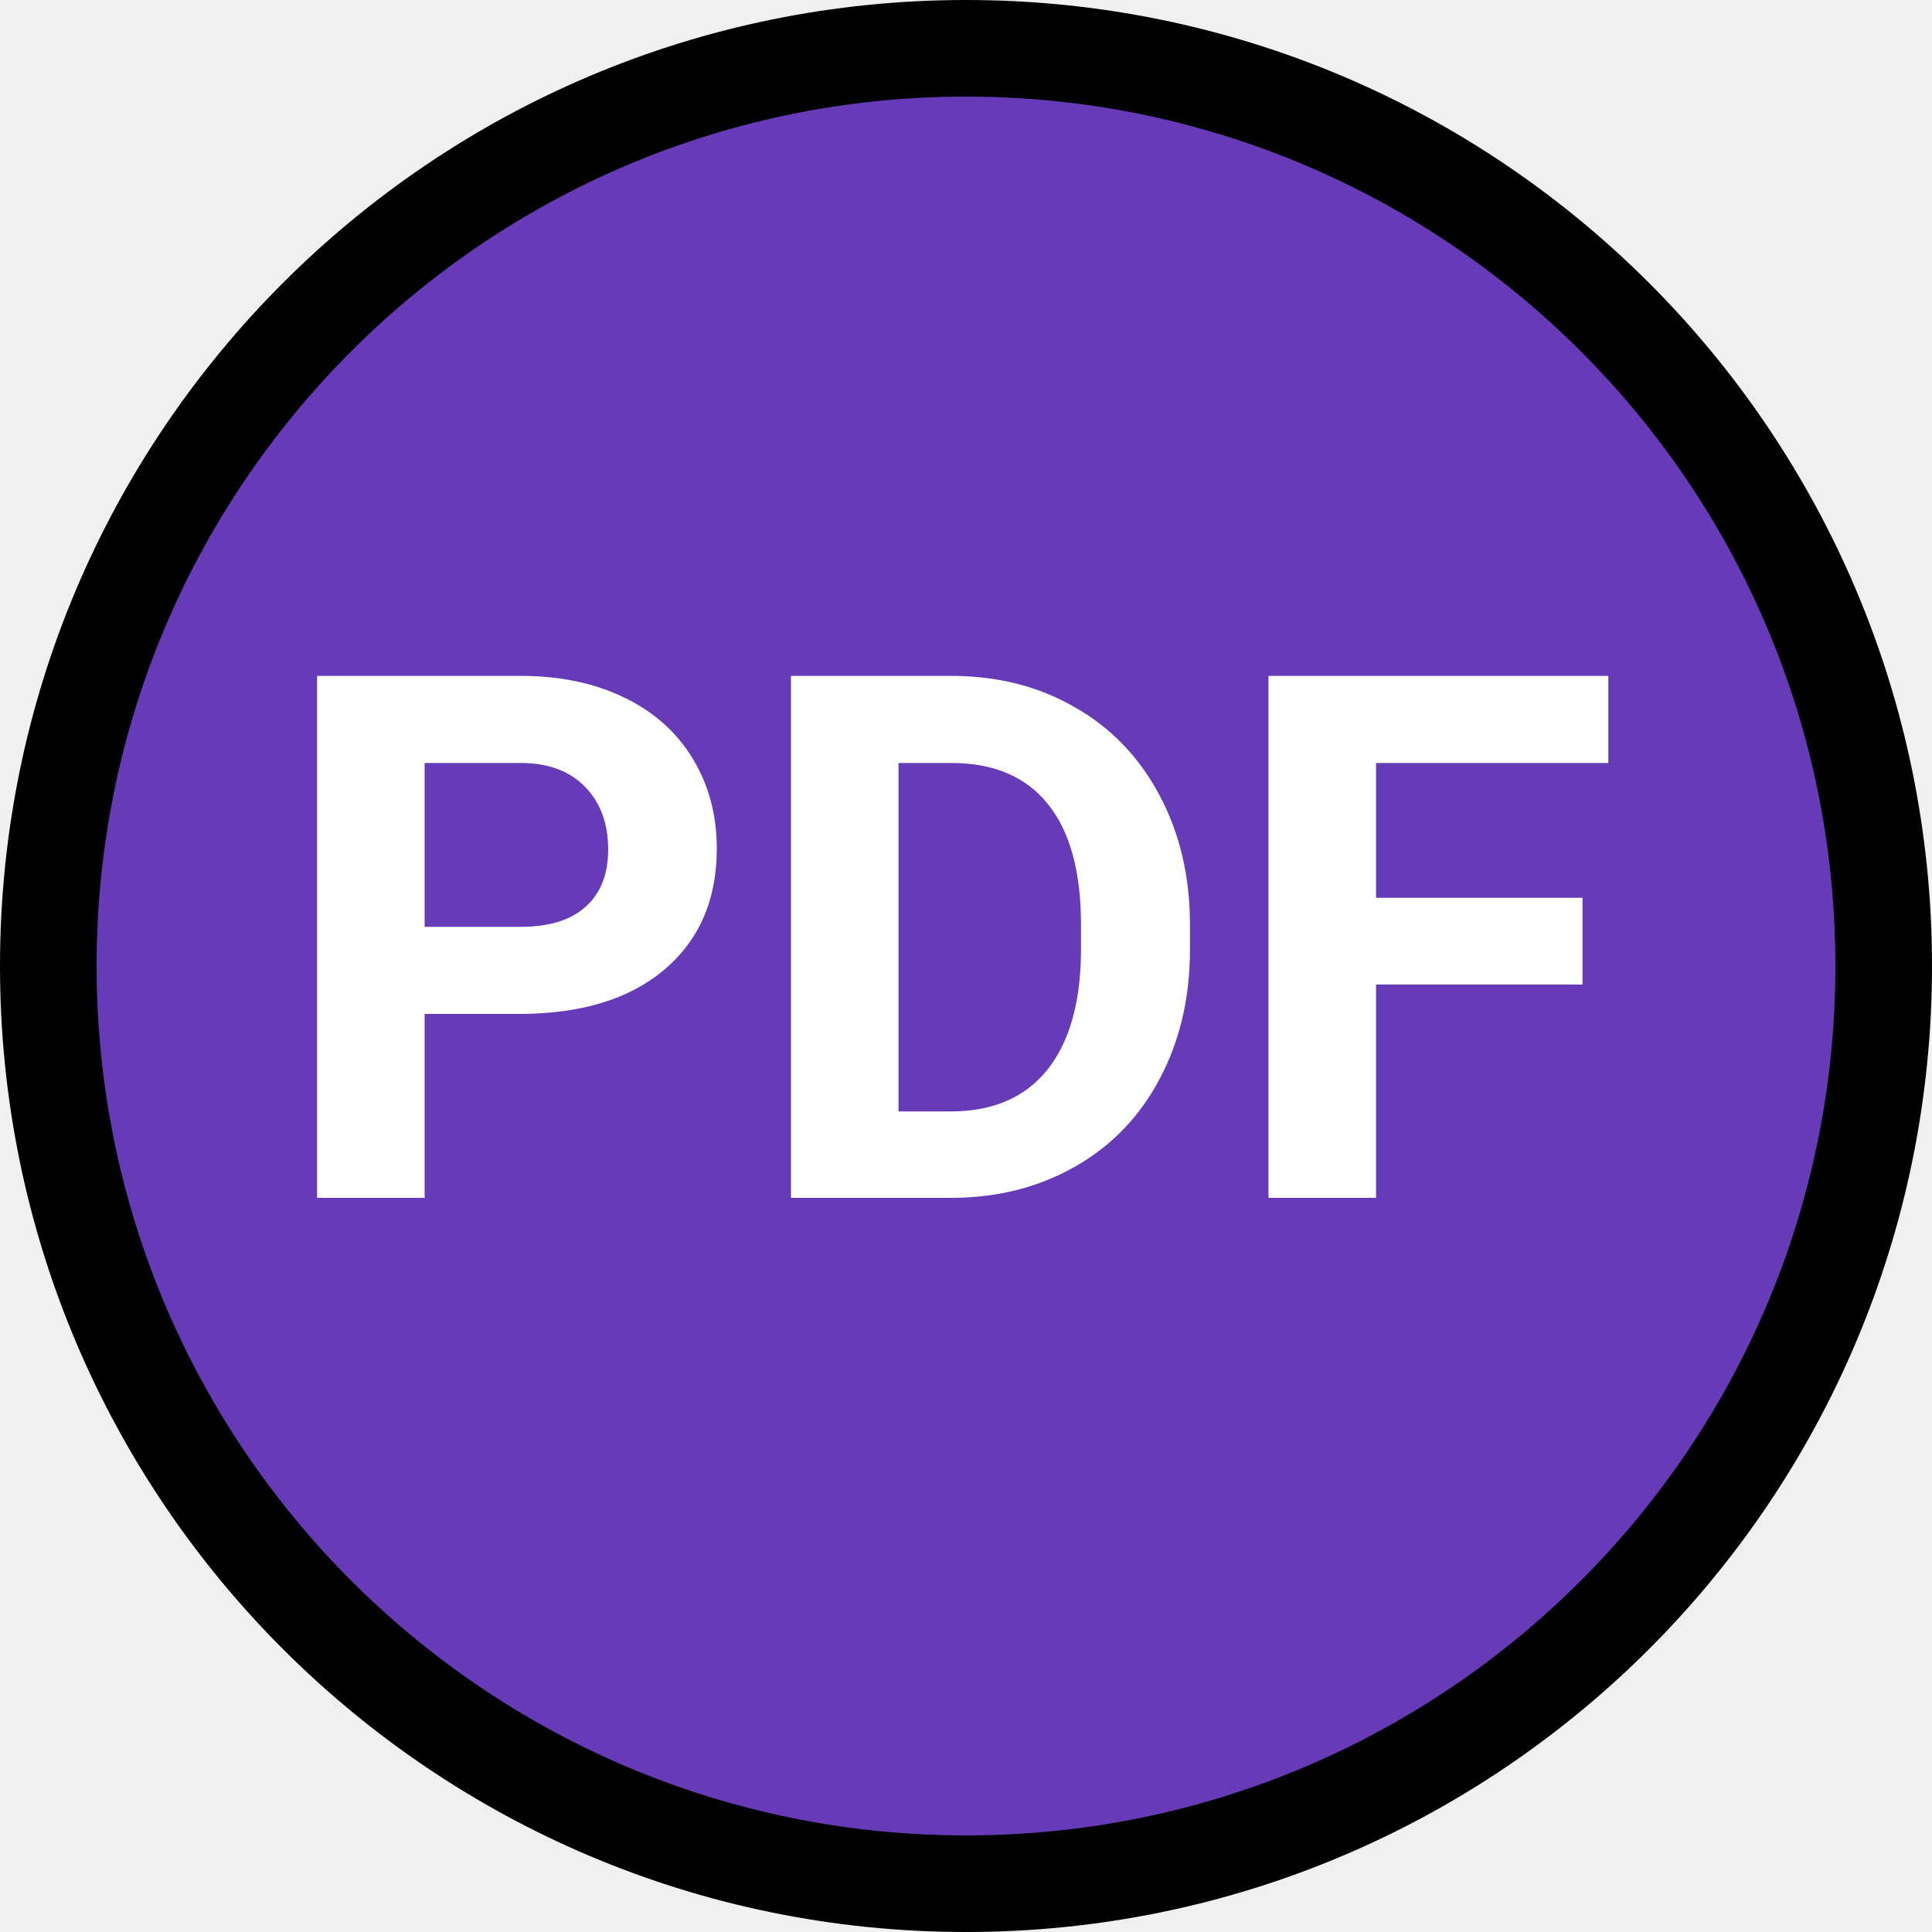
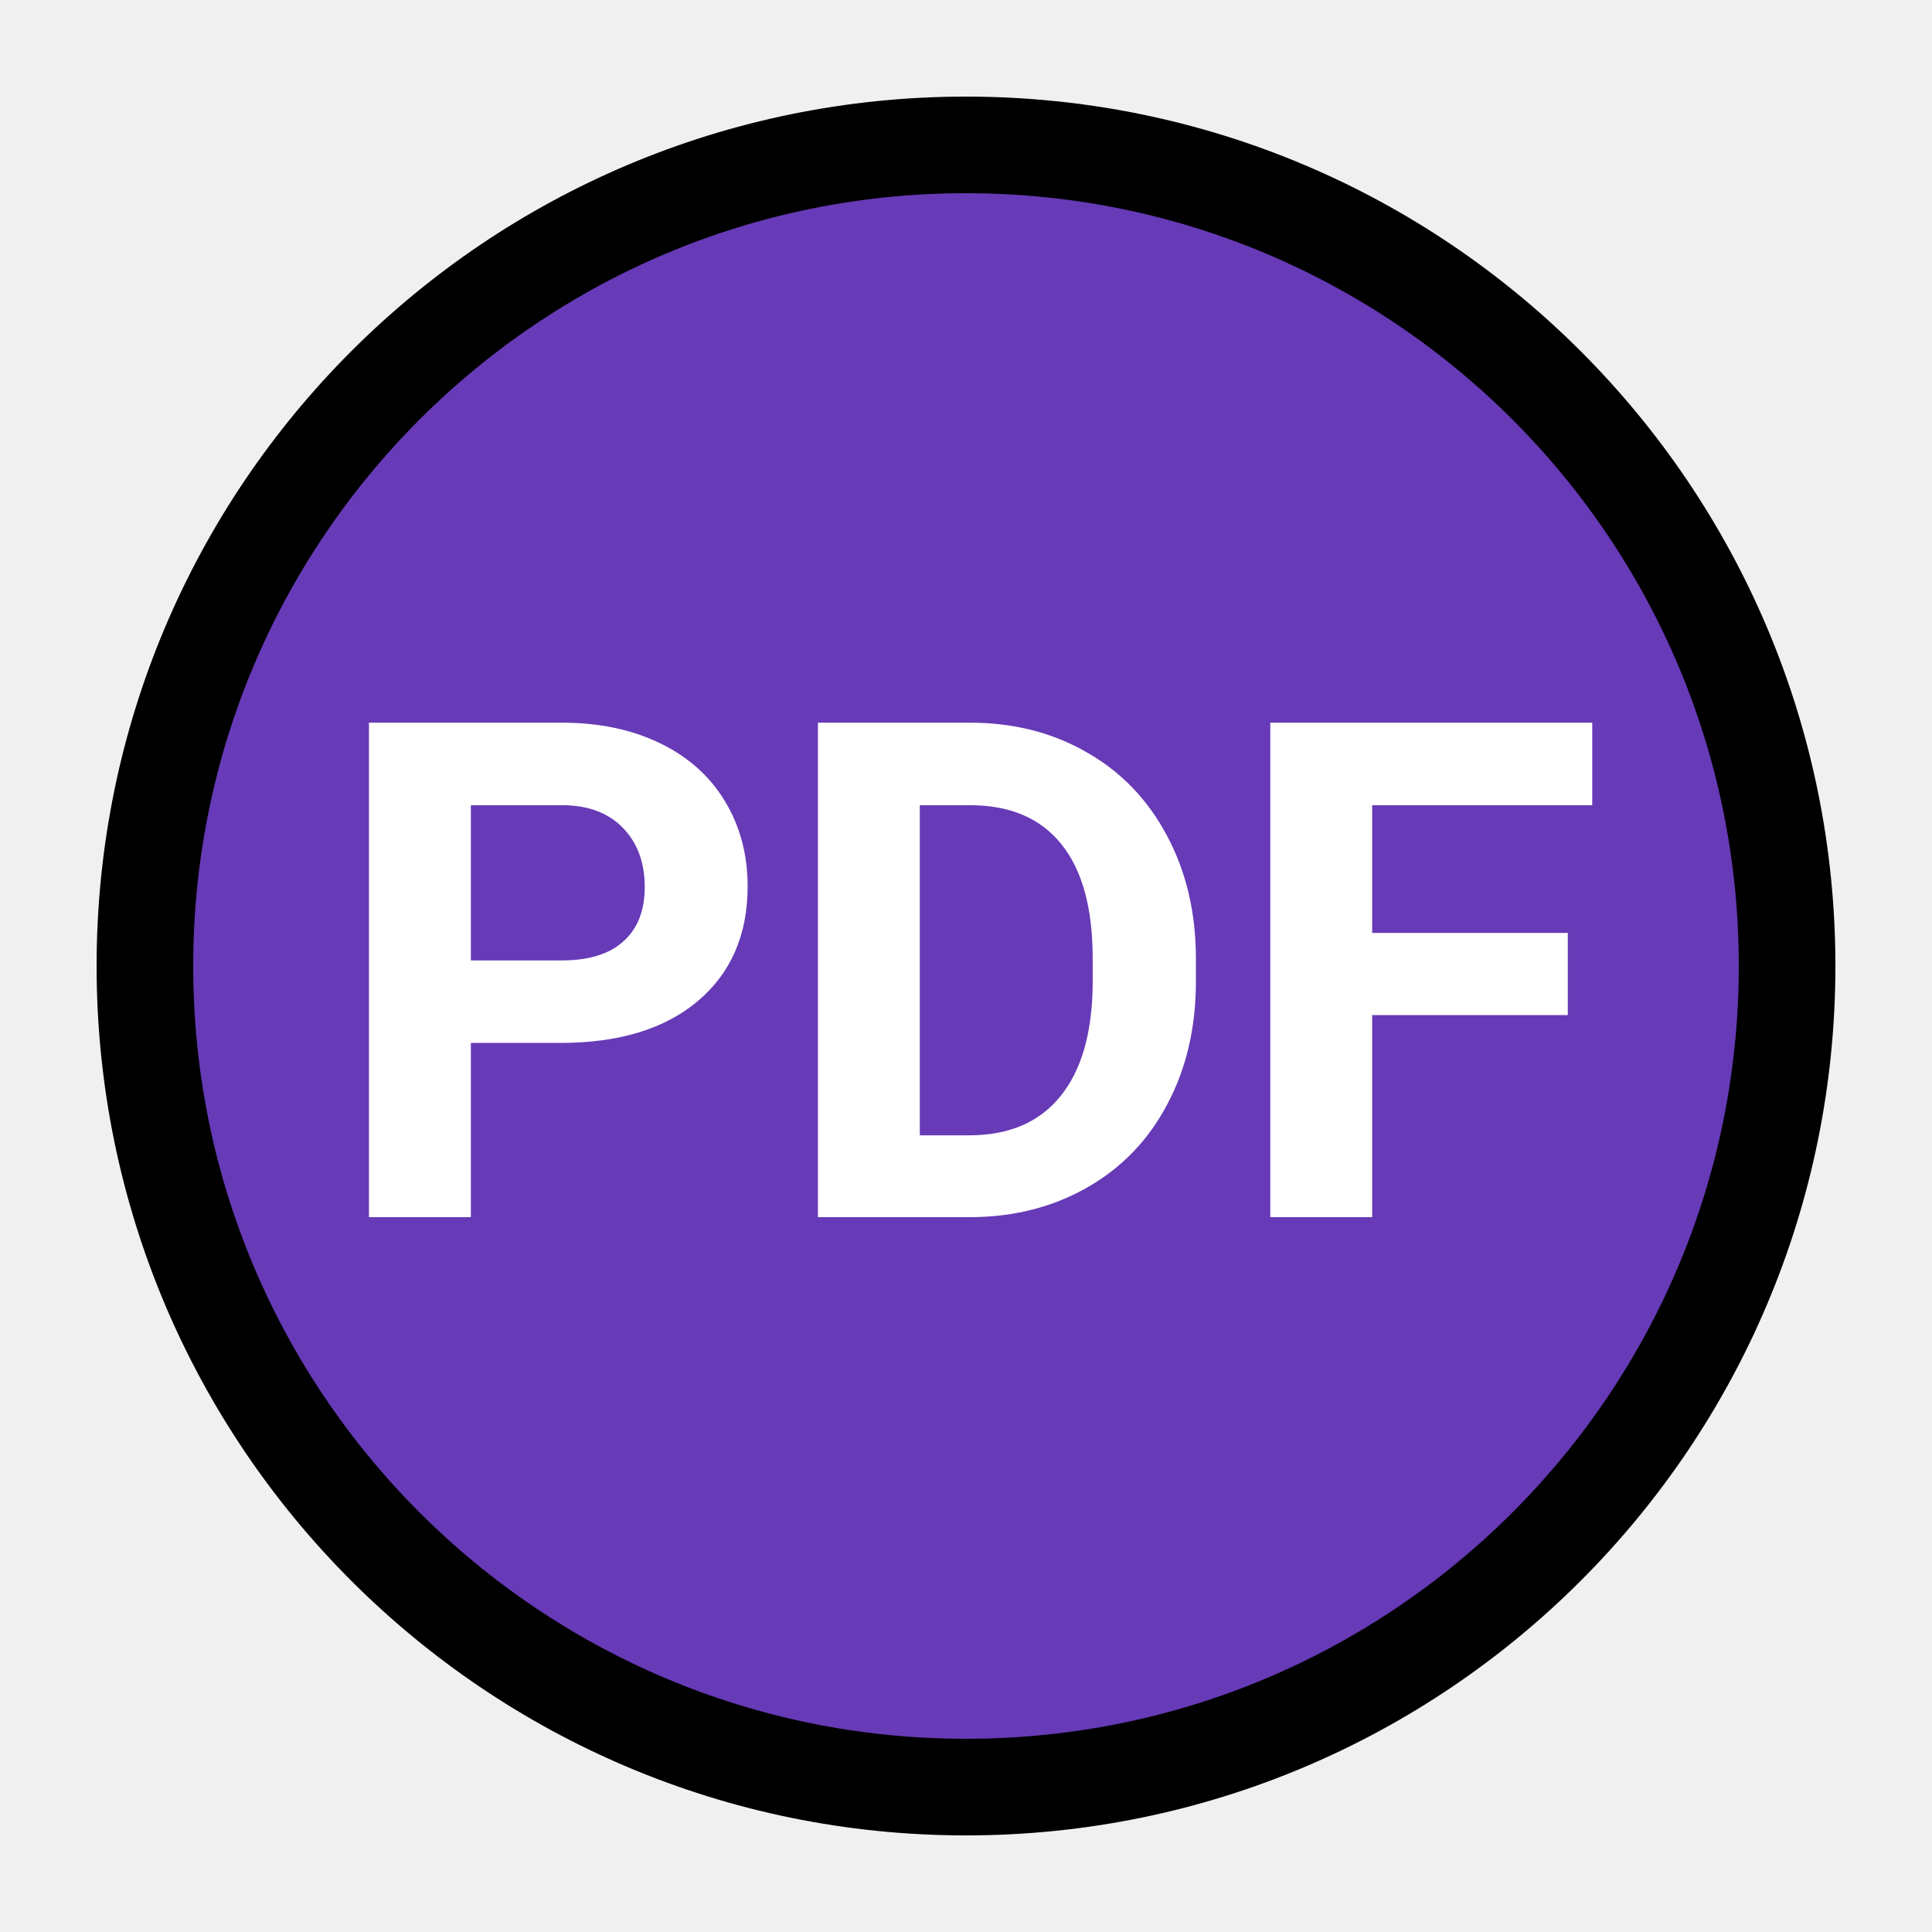
<svg xmlns="http://www.w3.org/2000/svg" width="100" height="100" viewBox="0 0 100 100" fill="none">
-   <circle cx="50" cy="50" r="47.5" fill="#673AB7" stroke="black" stroke-width="5" />
-   <path d="M21.979 52.481V62H16.412V34.984H26.951C28.98 34.984 30.761 35.355 32.295 36.098C33.841 36.84 35.029 37.898 35.857 39.27C36.686 40.631 37.101 42.184 37.101 43.928C37.101 46.575 36.191 48.665 34.373 50.199C32.567 51.721 30.062 52.481 26.858 52.481H21.979ZM21.979 47.973H26.951C28.423 47.973 29.543 47.626 30.31 46.934C31.089 46.241 31.479 45.251 31.479 43.965C31.479 42.641 31.089 41.571 30.31 40.755C29.53 39.938 28.454 39.518 27.081 39.493H21.979V47.973ZM40.941 62V34.984H49.254C51.629 34.984 53.75 35.523 55.618 36.599C57.498 37.662 58.964 39.184 60.016 41.163C61.067 43.13 61.593 45.369 61.593 47.88V49.123C61.593 51.634 61.073 53.867 60.034 55.821C59.008 57.776 57.554 59.291 55.674 60.367C53.794 61.443 51.672 61.988 49.31 62H40.941ZM46.508 39.493V57.528H49.198C51.375 57.528 53.039 56.817 54.19 55.395C55.34 53.972 55.927 51.937 55.952 49.29V47.861C55.952 45.115 55.383 43.037 54.245 41.627C53.107 40.204 51.443 39.493 49.254 39.493H46.508ZM81.91 50.96H71.223V62H65.656V34.984H83.246V39.493H71.223V46.47H81.91V50.96Z" fill="white" />
+   <circle cx="50" cy="50" r="42.5" fill="#673AB7" stroke="black" stroke-width="5" />
+   <path d="M24.371 53.982V63H19.098V37.406H29.082C31.004 37.406 32.691 37.758 34.145 38.461C35.609 39.164 36.734 40.166 37.52 41.467C38.305 42.756 38.697 44.227 38.697 45.879C38.697 48.387 37.836 50.367 36.113 51.82C34.402 53.262 32.029 53.982 28.994 53.982H24.371ZM24.371 49.711H29.082C30.477 49.711 31.537 49.383 32.264 48.727C33.002 48.07 33.371 47.133 33.371 45.914C33.371 44.66 33.002 43.647 32.264 42.873C31.525 42.1 30.506 41.701 29.205 41.678H24.371V49.711ZM42.336 63V37.406H50.211C52.461 37.406 54.471 37.916 56.24 38.935C58.022 39.943 59.41 41.385 60.406 43.26C61.402 45.123 61.9 47.244 61.9 49.623V50.801C61.9 53.18 61.408 55.295 60.424 57.147C59.451 58.998 58.074 60.434 56.293 61.453C54.512 62.473 52.502 62.988 50.264 63H42.336ZM47.609 41.678V58.764H50.158C52.221 58.764 53.797 58.09 54.887 56.742C55.977 55.395 56.533 53.467 56.557 50.959V49.605C56.557 47.004 56.018 45.035 54.94 43.699C53.861 42.352 52.285 41.678 50.211 41.678H47.609ZM81.148 52.541H71.023V63H65.75V37.406H82.414V41.678H71.023V48.287H81.148V52.541Z" fill="white" />
</svg>
